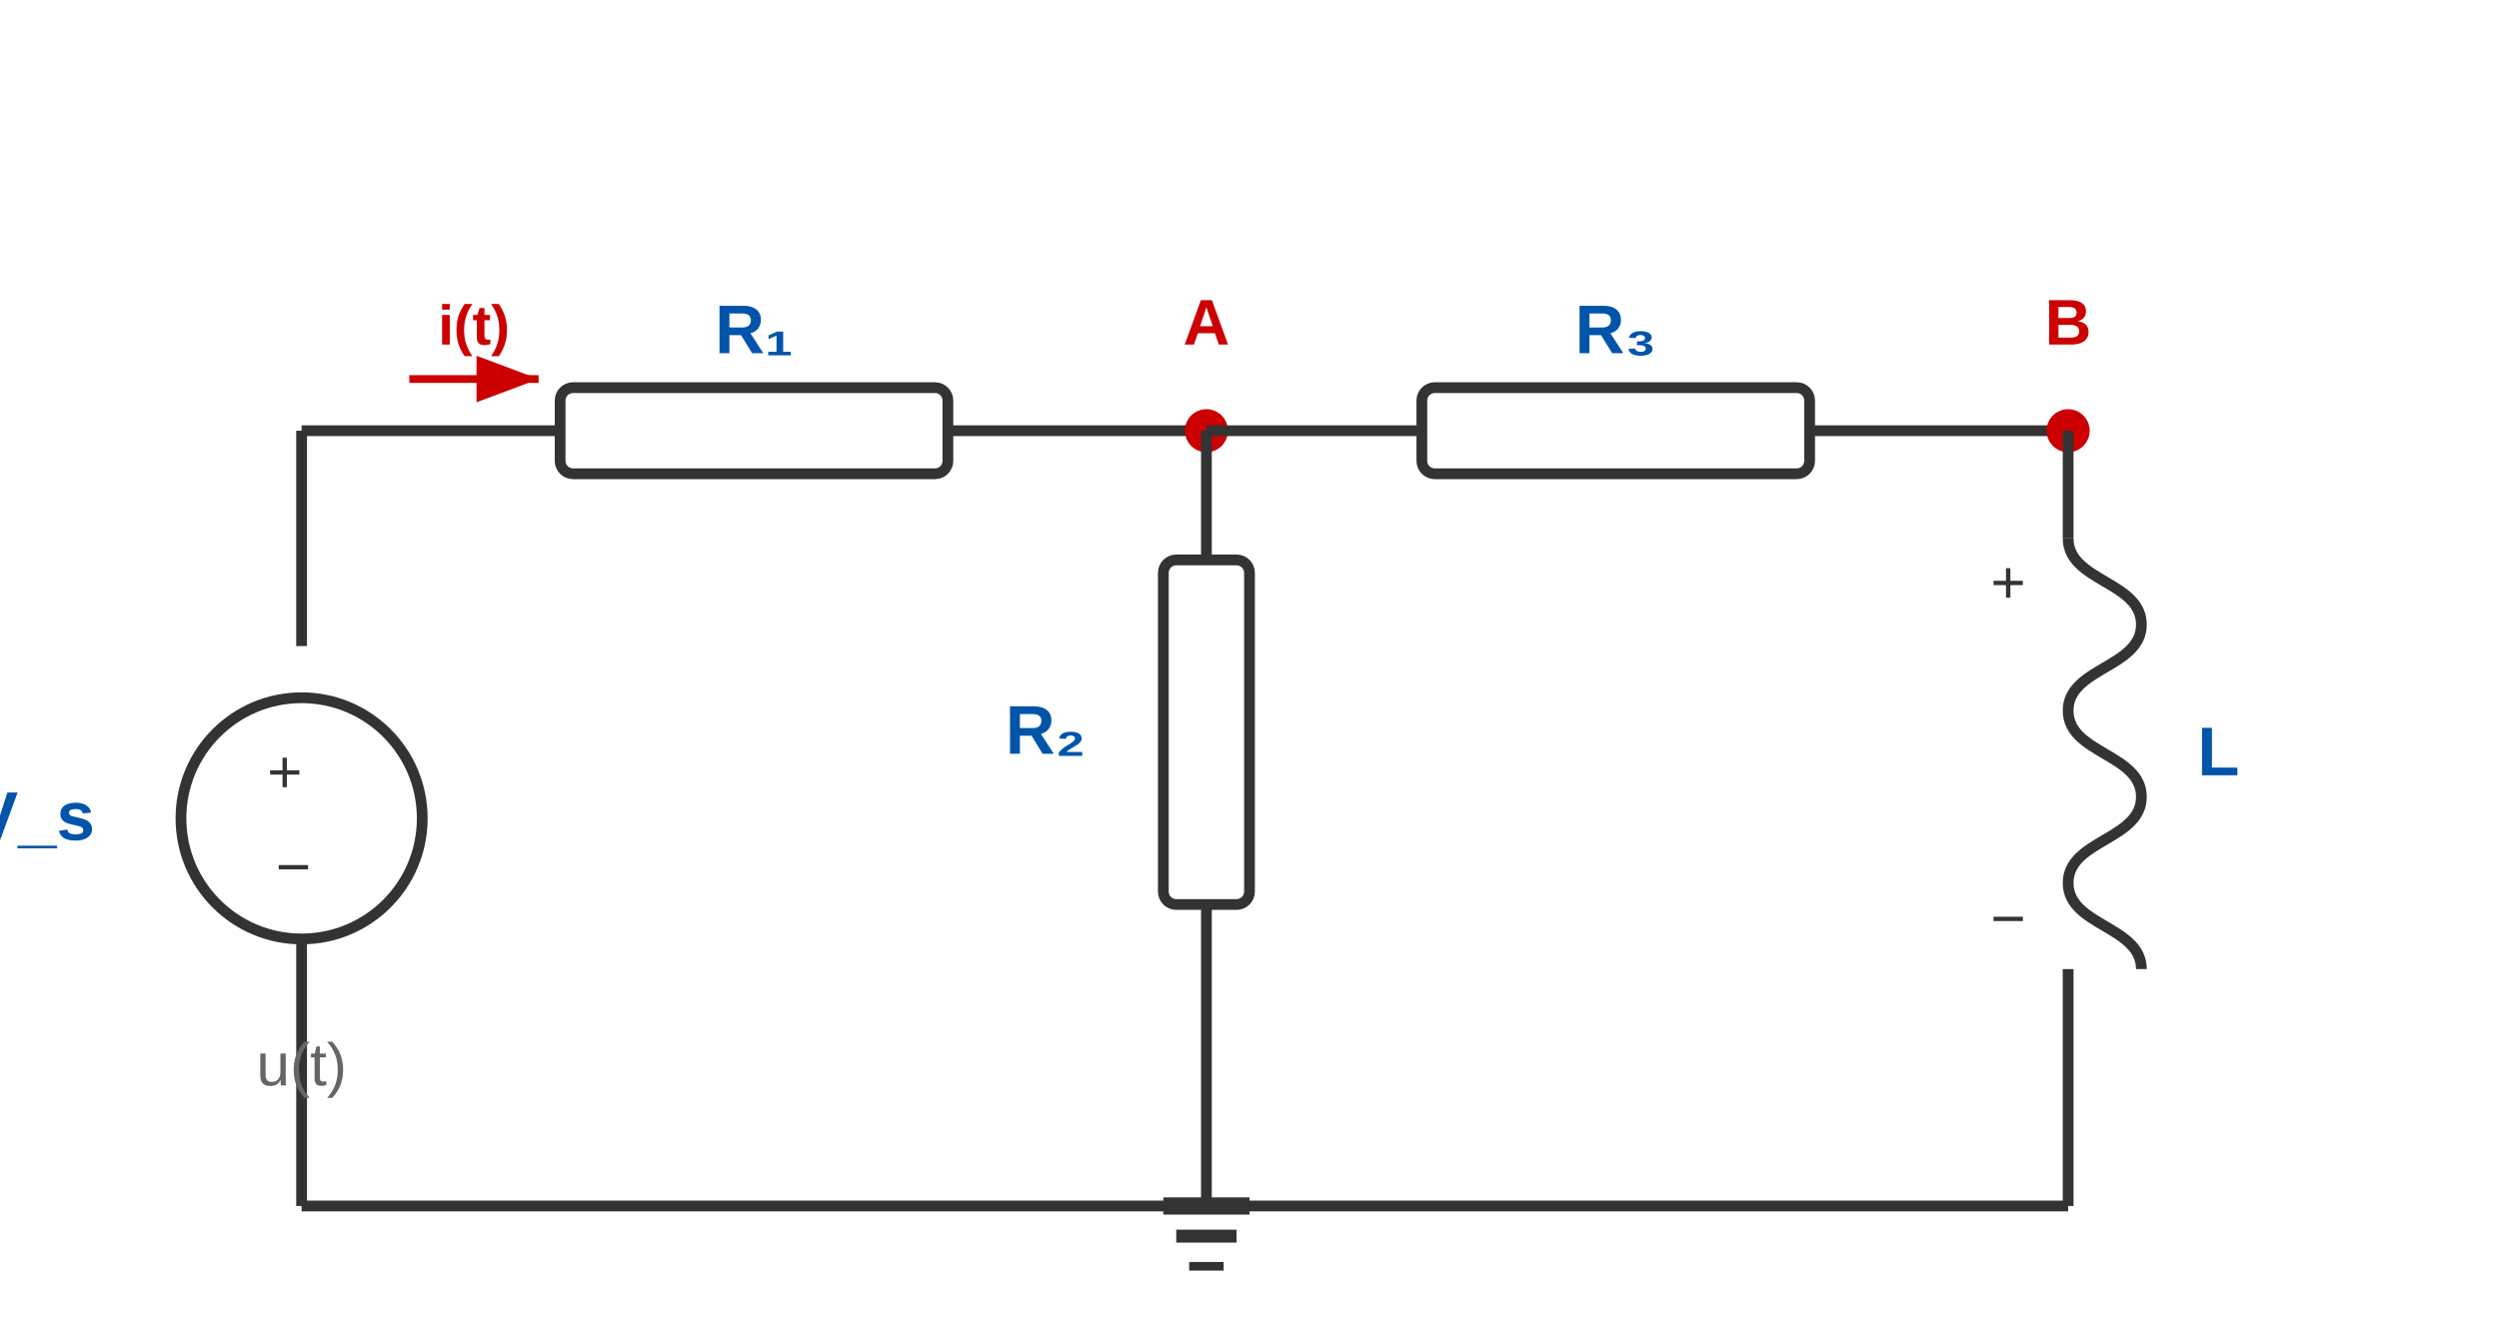
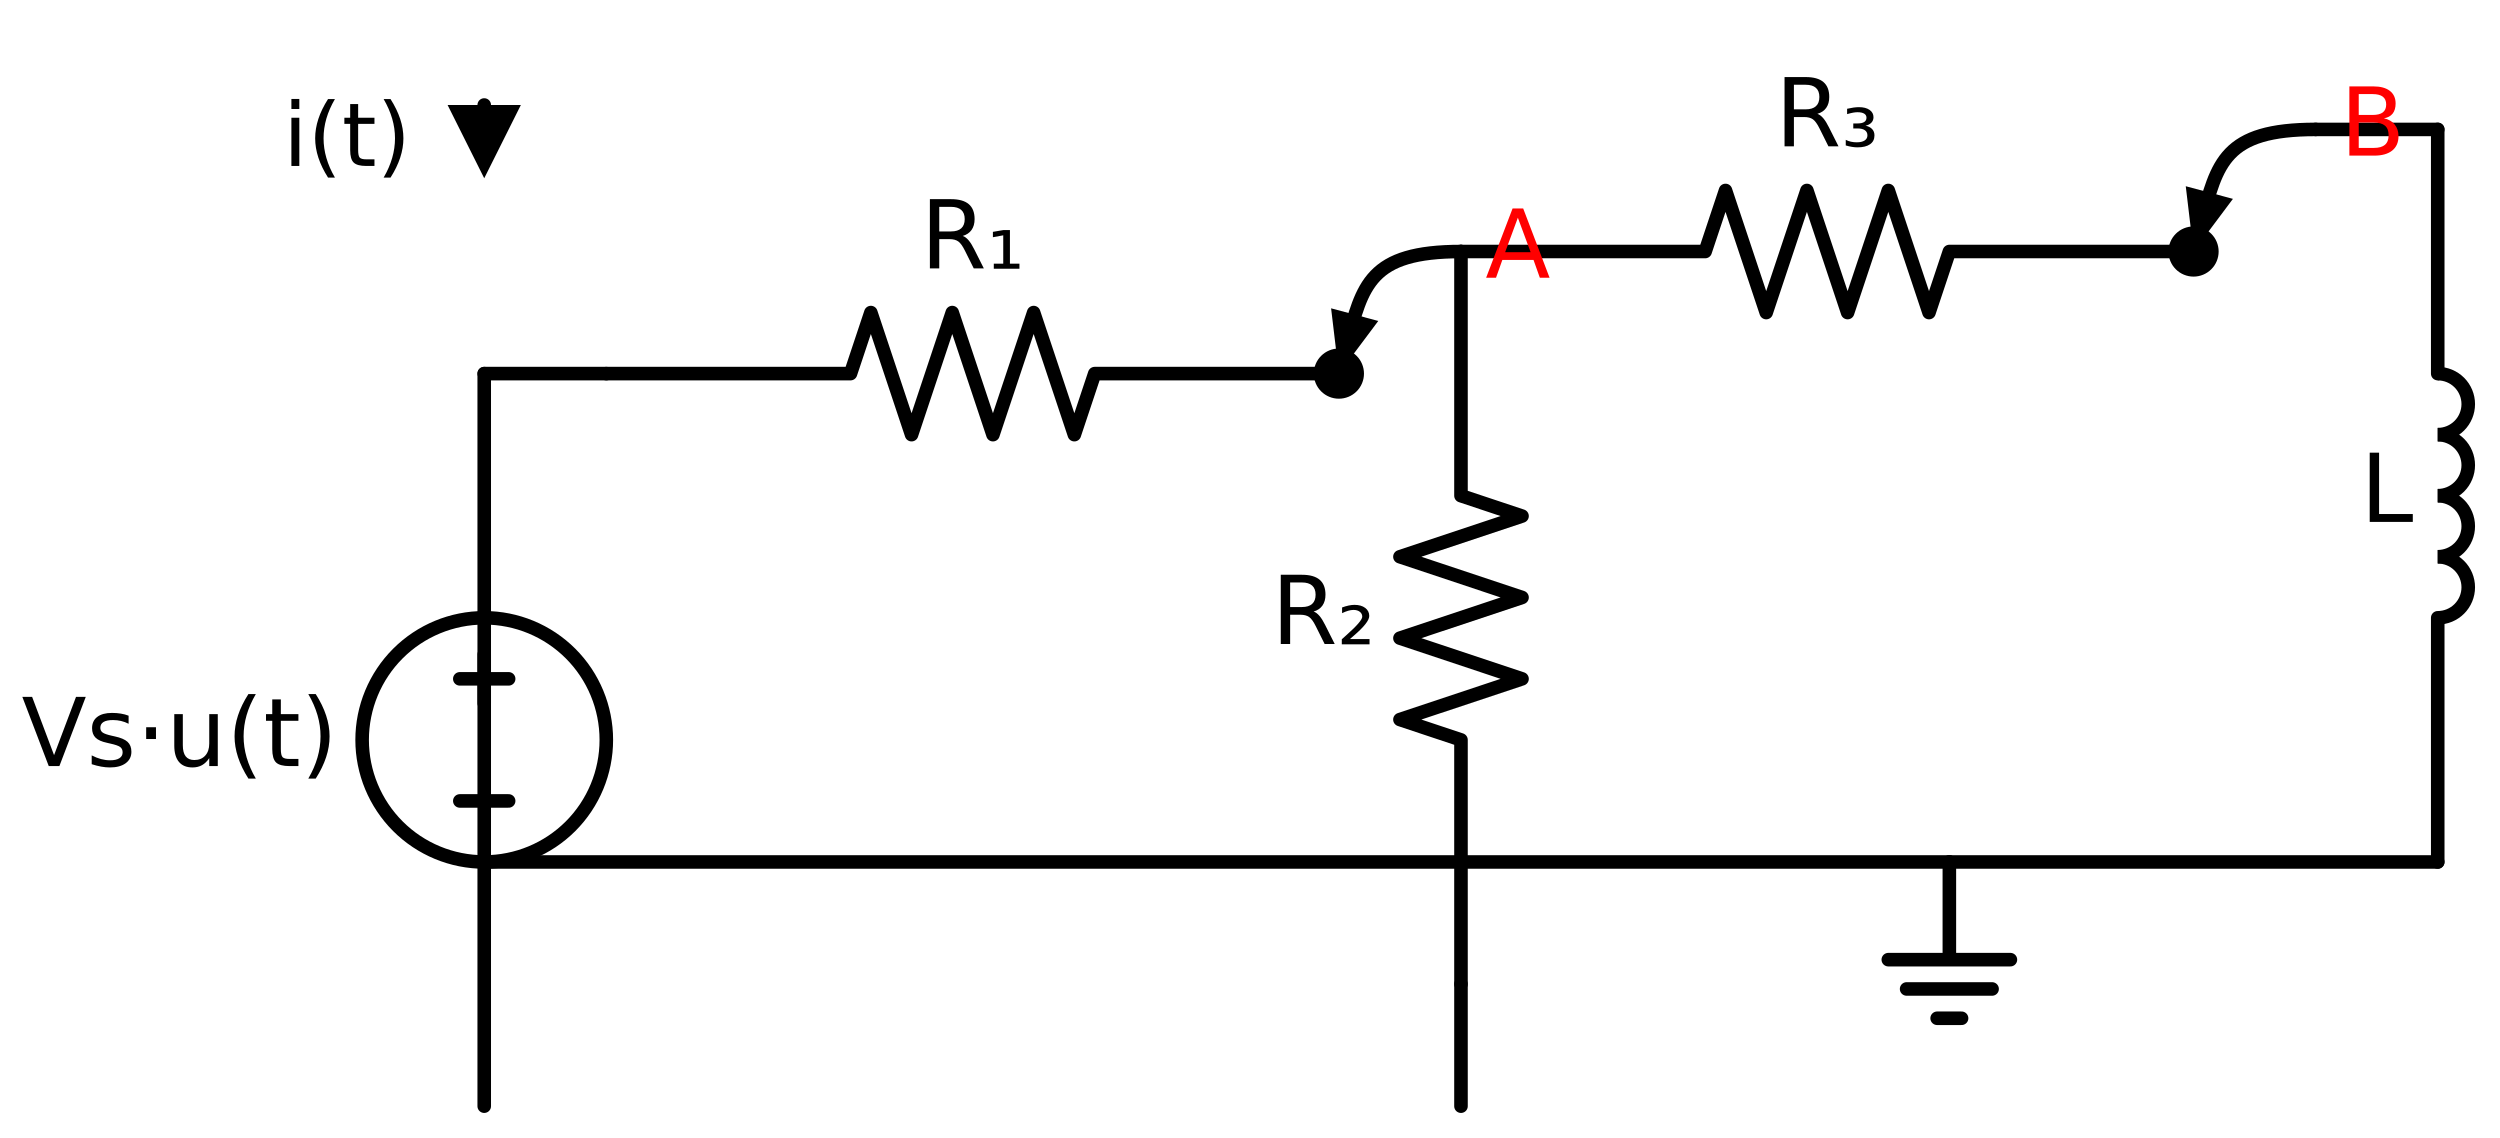
- <svg xmlns="http://www.w3.org/2000/svg" viewBox="0 0 580 310" preserveAspectRatio="xMidYMid meet" role="img" aria-label="First-order circuit with voltage source, three resistors, and inductor">
-   <style>
-     text { font-family: 'Segoe UI', Arial, Helvetica, sans-serif; }
-     .comp-label { font-size: 16px; font-weight: bold; fill: #0055aa; }
-     .annotation { font-size: 14px; fill: #666; }
-     .polarity { font-size: 14px; fill: #333; }
-     .wire { stroke: #333; stroke-width: 2.5; fill: none; }
-     .component { stroke: #333; stroke-width: 2.5; fill: none; }
-     .ref-dir { stroke: #cc0000; stroke-width: 1.8; fill: none; }
-     .node-dot { fill: #cc0000; stroke: none; }
-     .node-label { font-size: 15px; fill: #cc0000; font-weight: bold; }
-   </style>
+ <svg xmlns="http://www.w3.org/2000/svg" xmlns:xlink="http://www.w3.org/1999/xlink" width="368.568pt" height="167.76pt" viewBox="0 0 368.568 167.76" version="1.1">
  <defs>
-     <marker id="cur-q3v1" markerWidth="8" markerHeight="6" refX="8" refY="3" orient="auto">
-       <polygon points="0 0, 8 3, 0 6" fill="#cc0000" />
-     </marker>
+     <style type="text/css">*{stroke-linejoin: round; stroke-linecap: butt}</style>
  </defs>
-   <line x1="70" y1="100" x2="130" y2="100" class="wire" />
-   <rect x="130" y="90" width="90" height="20" class="component" rx="3" />
-   <text x="175" y="82" text-anchor="middle" class="comp-label">R₁</text>
-   <line x1="220" y1="100" x2="280" y2="100" class="wire" />
-   <circle cx="280" cy="100" r="5" class="node-dot" />
-   <text x="280" y="80" text-anchor="middle" class="node-label">A</text>
-   <line x1="280" y1="100" x2="330" y2="100" class="wire" />
-   <rect x="330" y="90" width="90" height="20" class="component" rx="3" />
-   <text x="375" y="82" text-anchor="middle" class="comp-label">R₃</text>
-   <line x1="420" y1="100" x2="480" y2="100" class="wire" />
-   <circle cx="480" cy="100" r="5" class="node-dot" />
-   <text x="480" y="80" text-anchor="middle" class="node-label">B</text>
-   <line x1="280" y1="100" x2="280" y2="130" class="wire" />
-   <rect x="270" y="130" width="20" height="80" class="component" rx="3" />
-   <text x="252" y="175" text-anchor="end" class="comp-label">R₂</text>
-   <line x1="280" y1="210" x2="280" y2="280" class="wire" />
-   <line x1="480" y1="100" x2="480" y2="125" class="wire" />
-   <path d="M 480,125 C 480,135 497,135 497,145 C 497,155 480,155 480,165 C 480,175 497,175 497,185 C 497,195 480,195 480,205 C 480,215 497,215 497,225" class="component" fill="none" />
-   <text x="510" y="180" class="comp-label">L</text>
-   <line x1="480" y1="225" x2="480" y2="280" class="wire" />
-   <text x="462" y="140" class="polarity">+</text>
-   <text x="462" y="218" class="polarity">−</text>
-   <line x1="70" y1="280" x2="480" y2="280" class="wire" />
-   <line x1="70" y1="100" x2="70" y2="150" class="wire" />
-   <circle cx="70" cy="190" r="28" class="component" />
-   <text x="62" y="184" class="polarity">+</text>
-   <text x="64" y="206" class="polarity">−</text>
-   <text x="22" y="195" text-anchor="end" class="comp-label">V_s</text>
-   <line x1="70" y1="218" x2="70" y2="280" class="wire" />
-   <text x="70" y="252" text-anchor="middle" class="annotation">u(t)</text>
-   <line x1="95" y1="88" x2="125" y2="88" class="ref-dir" marker-end="url(#cur-q3v1)" />
-   <text x="110" y="80" text-anchor="middle" style="font-size:13px; fill:#cc0000; font-weight:bold;">i(t)</text>
-   <line x1="270" y1="280" x2="290" y2="280" stroke="#333" stroke-width="4" />
-   <line x1="273" y1="287" x2="287" y2="287" stroke="#333" stroke-width="3" />
-   <line x1="276" y1="294" x2="284" y2="294" stroke="#333" stroke-width="2" />
+   <g id="figure_1">
+     <g id="patch_1">
+       <path d="M 0 167.76  L 368.568 167.76  L 368.568 0  L 0 0  L 0 167.76  z " style="fill: none" />
+     </g>
+     <g id="axes_1">
+       <g id="patch_2">
+         <path d="M 71.388 127.08  C 76.162 127.08 80.74 125.183 84.116 121.808  C 87.491 118.432 89.388 113.854 89.388 109.08  C 89.388 104.306 87.491 99.728 84.116 96.352  C 80.74 92.977 76.162 91.08 71.388 91.08  C 66.614 91.08 62.036 92.977 58.66 96.352  C 55.285 99.728 53.388 104.306 53.388 109.08  C 53.388 113.854 55.285 118.432 58.66 121.808  C 62.036 125.183 66.614 127.08 71.388 127.08  L 71.388 127.08  z " clip-path="url(#p5e2a4083c9)" style="fill: none; stroke: #000000; stroke-width: 2; stroke-linejoin: miter" />
+       </g>
+       <g id="patch_3">
+         <path d="M 198.553 50.733  C 200.882 42.04 201.888 37.08 215.388 37.08  " clip-path="url(#p5e2a4083c9)" style="fill: none; stroke: #000000; stroke-width: 2; stroke-linejoin: miter; stroke-linecap: round" />
+       </g>
+       <g id="patch_4">
+         <path d="M 203.195 47.318  L 197.388 55.08  L 196.24 45.455  z " clip-path="url(#p5e2a4083c9)" />
+       </g>
+       <g id="patch_5">
+         <path d="M 324.553 32.733  C 326.882 24.04 327.888 19.08 341.388 19.08  " clip-path="url(#p5e2a4083c9)" style="fill: none; stroke: #000000; stroke-width: 2; stroke-linejoin: miter; stroke-linecap: round" />
+       </g>
+       <g id="patch_6">
+         <path d="M 329.195 29.318  L 323.388 37.08  L 322.24 27.455  z " clip-path="url(#p5e2a4083c9)" />
+       </g>
+       <g id="patch_7">
+         <path d="M 359.388 64.08  C 360.581 64.08 361.726 63.606 362.57 62.762  C 363.414 61.918 363.888 60.773 363.888 59.58  C 363.888 58.387 363.414 57.242 362.57 56.398  C 361.726 55.554 360.581 55.08 359.388 55.08  " clip-path="url(#p5e2a4083c9)" style="fill: none; stroke: #000000; stroke-width: 2; stroke-linejoin: miter" />
+       </g>
+       <g id="patch_8">
+         <path d="M 359.388 73.08  C 360.581 73.08 361.726 72.606 362.57 71.762  C 363.414 70.918 363.888 69.773 363.888 68.58  C 363.888 67.387 363.414 66.242 362.57 65.398  C 361.726 64.554 360.581 64.08 359.388 64.08  " clip-path="url(#p5e2a4083c9)" style="fill: none; stroke: #000000; stroke-width: 2; stroke-linejoin: miter" />
+       </g>
+       <g id="patch_9">
+         <path d="M 359.388 82.08  C 360.581 82.08 361.726 81.606 362.57 80.762  C 363.414 79.918 363.888 78.773 363.888 77.58  C 363.888 76.387 363.414 75.242 362.57 74.398  C 361.726 73.554 360.581 73.08 359.388 73.08  " clip-path="url(#p5e2a4083c9)" style="fill: none; stroke: #000000; stroke-width: 2; stroke-linejoin: miter" />
+       </g>
+       <g id="patch_10">
+         <path d="M 359.388 91.08  C 360.581 91.08 361.726 90.606 362.57 89.762  C 363.414 88.918 363.888 87.773 363.888 86.58  C 363.888 85.387 363.414 84.242 362.57 83.398  C 361.726 82.554 360.581 82.08 359.388 82.08  " clip-path="url(#p5e2a4083c9)" style="fill: none; stroke: #000000; stroke-width: 2; stroke-linejoin: miter" />
+       </g>
+       <g id="line2d_1">
+         <path d="M 71.388 163.08  L 71.388 127.08  L 71.388 127.08  M 71.388 91.08  L 71.388 91.08  L 71.388 55.08  " clip-path="url(#p5e2a4083c9)" style="fill: none; stroke: #000000; stroke-width: 2; stroke-linecap: round" />
+       </g>
+       <g id="line2d_2">
+         <path d="M 74.988 118.08  L 67.788 118.08  " clip-path="url(#p5e2a4083c9)" style="fill: none; stroke: #000000; stroke-width: 2; stroke-linecap: round" />
+       </g>
+       <g id="line2d_3">
+         <path d="M 71.388 103.68  L 71.388 96.48  " clip-path="url(#p5e2a4083c9)" style="fill: none; stroke: #000000; stroke-width: 2; stroke-linecap: round" />
+       </g>
+       <g id="line2d_4">
+         <path d="M 74.988 100.08  L 67.788 100.08  " clip-path="url(#p5e2a4083c9)" style="fill: none; stroke: #000000; stroke-width: 2; stroke-linecap: round" />
+       </g>
+       <g id="line2d_5">
+         <path d="M 71.388 55.08  L 80.388 55.08  L 89.388 55.08  " clip-path="url(#p5e2a4083c9)" style="fill: none; stroke: #000000; stroke-width: 2; stroke-linecap: round" />
+       </g>
+       <g id="line2d_6">
+         <path d="M 89.388 55.08  L 125.388 55.08  L 128.388 46.08  L 134.388 64.08  L 140.388 46.08  L 146.388 64.08  L 152.388 46.08  L 158.388 64.08  L 161.388 55.08  L 197.388 55.08  " clip-path="url(#p5e2a4083c9)" style="fill: none; stroke: #000000; stroke-width: 2; stroke-linecap: round" />
+       </g>
+       <g id="line2d_7">
+         <path d="M 215.388 37.08  L 215.388 73.08  L 224.388 76.08  L 206.388 82.08  L 224.388 88.08  L 206.388 94.08  L 224.388 100.08  L 206.388 106.08  L 215.388 109.08  L 215.388 145.08  " clip-path="url(#p5e2a4083c9)" style="fill: none; stroke: #000000; stroke-width: 2; stroke-linecap: round" />
+       </g>
+       <g id="line2d_8">
+         <path d="M 215.388 145.08  L 215.388 154.08  L 215.388 163.08  " clip-path="url(#p5e2a4083c9)" style="fill: none; stroke: #000000; stroke-width: 2; stroke-linecap: round" />
+       </g>
+       <g id="line2d_9">
+         <path d="M 215.388 37.08  L 251.388 37.08  L 254.388 28.08  L 260.388 46.08  L 266.388 28.08  L 272.388 46.08  L 278.388 28.08  L 284.388 46.08  L 287.388 37.08  L 323.388 37.08  " clip-path="url(#p5e2a4083c9)" style="fill: none; stroke: #000000; stroke-width: 2; stroke-linecap: round" />
+       </g>
+       <g id="line2d_10">
+         <path d="M 341.388 19.08  L 350.388 19.08  L 359.388 19.08  " clip-path="url(#p5e2a4083c9)" style="fill: none; stroke: #000000; stroke-width: 2; stroke-linecap: round" />
+       </g>
+       <g id="line2d_11">
+         <path d="M 359.388 19.08  L 359.388 55.08  M 359.388 91.08  L 359.388 127.08  " clip-path="url(#p5e2a4083c9)" style="fill: none; stroke: #000000; stroke-width: 2; stroke-linecap: round" />
+       </g>
+       <g id="line2d_12">
+         <path d="M 359.388 127.08  L 323.388 127.08  L 287.388 127.08  " clip-path="url(#p5e2a4083c9)" style="fill: none; stroke: #000000; stroke-width: 2; stroke-linecap: round" />
+       </g>
+       <g id="line2d_13">
+         <path d="M 287.388 127.08  L 287.388 141.48  L 278.388 141.48  L 296.388 141.48  M 281.088 145.8  L 293.688 145.8  M 285.588 150.12  L 289.188 150.12  " clip-path="url(#p5e2a4083c9)" style="fill: none; stroke: #000000; stroke-width: 2; stroke-linecap: round" />
+       </g>
+       <g id="line2d_14">
+         <path d="M 287.388 127.08  L 179.388 127.08  L 71.388 127.08  " clip-path="url(#p5e2a4083c9)" style="fill: none; stroke: #000000; stroke-width: 2; stroke-linecap: round" />
+       </g>
+       <g id="line2d_15">
+         <path d="M 71.388 127.08  L 71.388 109.08  L 71.388 91.08  " clip-path="url(#p5e2a4083c9)" style="fill: none; stroke: #000000; stroke-width: 2; stroke-linecap: round" />
+       </g>
+       <g id="text_1">
+         <g transform="translate(3.183313 112.9431) scale(0.14 -0.14)">
+           <defs>
+             <path id="DejaVuSans-56" d="M 1831 0  L 50 4666  L 709 4666  L 2188 738  L 3669 4666  L 4325 4666  L 2547 0  L 1831 0  z " transform="scale(0.015625)" />
+             <path id="DejaVuSans-73" d="M 2834 3397  L 2834 2853  Q 2591 2978 2328 3040  Q 2066 3103 1784 3103  Q 1356 3103 1142 2972  Q 928 2841 928 2578  Q 928 2378 1081 2264  Q 1234 2150 1697 2047  L 1894 2003  Q 2506 1872 2764 1633  Q 3022 1394 3022 966  Q 3022 478 2636 193  Q 2250 -91 1575 -91  Q 1294 -91 989 -36  Q 684 19 347 128  L 347 722  Q 666 556 975 473  Q 1284 391 1588 391  Q 1994 391 2212 530  Q 2431 669 2431 922  Q 2431 1156 2273 1281  Q 2116 1406 1581 1522  L 1381 1569  Q 847 1681 609 1914  Q 372 2147 372 2553  Q 372 3047 722 3315  Q 1072 3584 1716 3584  Q 2034 3584 2315 3537  Q 2597 3491 2834 3397  z " transform="scale(0.015625)" />
+             <path id="DejaVuSans-b7" d="M 684 2619  L 1344 2619  L 1344 1825  L 684 1825  L 684 2619  z " transform="scale(0.015625)" />
+             <path id="DejaVuSans-75" d="M 544 1381  L 544 3500  L 1119 3500  L 1119 1403  Q 1119 906 1312 657  Q 1506 409 1894 409  Q 2359 409 2629 706  Q 2900 1003 2900 1516  L 2900 3500  L 3475 3500  L 3475 0  L 2900 0  L 2900 538  Q 2691 219 2414 64  Q 2138 -91 1772 -91  Q 1169 -91 856 284  Q 544 659 544 1381  z M 1991 3584  L 1991 3584  z " transform="scale(0.015625)" />
+             <path id="DejaVuSans-28" d="M 1984 4856  Q 1566 4138 1362 3434  Q 1159 2731 1159 2009  Q 1159 1288 1364 580  Q 1569 -128 1984 -844  L 1484 -844  Q 1016 -109 783 600  Q 550 1309 550 2009  Q 550 2706 781 3412  Q 1013 4119 1484 4856  L 1984 4856  z " transform="scale(0.015625)" />
+             <path id="DejaVuSans-74" d="M 1172 4494  L 1172 3500  L 2356 3500  L 2356 3053  L 1172 3053  L 1172 1153  Q 1172 725 1289 603  Q 1406 481 1766 481  L 2356 481  L 2356 0  L 1766 0  Q 1100 0 847 248  Q 594 497 594 1153  L 594 3053  L 172 3053  L 172 3500  L 594 3500  L 594 4494  L 1172 4494  z " transform="scale(0.015625)" />
+             <path id="DejaVuSans-29" d="M 513 4856  L 1013 4856  Q 1481 4119 1714 3412  Q 1947 2706 1947 2009  Q 1947 1309 1714 600  Q 1481 -109 1013 -844  L 513 -844  Q 928 -128 1133 580  Q 1338 1288 1338 2009  Q 1338 2731 1133 3434  Q 928 4138 513 4856  z " transform="scale(0.015625)" />
+           </defs>
+           <use xlink:href="#DejaVuSans-56" />
+           <use xlink:href="#DejaVuSans-73" transform="translate(68.4082 0)" />
+           <use xlink:href="#DejaVuSans-b7" transform="translate(120.5078 0)" />
+           <use xlink:href="#DejaVuSans-75" transform="translate(152.2949 0)" />
+           <use xlink:href="#DejaVuSans-28" transform="translate(215.6738 0)" />
+           <use xlink:href="#DejaVuSans-74" transform="translate(254.6875 0)" />
+           <use xlink:href="#DejaVuSans-29" transform="translate(293.8965 0)" />
+         </g>
+       </g>
+       <g id="text_2">
+         <g transform="translate(135.7175 39.56844) scale(0.14 -0.14)">
+           <defs>
+             <path id="DejaVuSans-52" d="M 2841 2188  Q 3044 2119 3236 1894  Q 3428 1669 3622 1275  L 4263 0  L 3584 0  L 2988 1197  Q 2756 1666 2539 1819  Q 2322 1972 1947 1972  L 1259 1972  L 1259 0  L 628 0  L 628 4666  L 2053 4666  Q 2853 4666 3247 4331  Q 3641 3997 3641 3322  Q 3641 2881 3436 2590  Q 3231 2300 2841 2188  z M 1259 4147  L 1259 2491  L 2053 2491  Q 2509 2491 2742 2702  Q 2975 2913 2975 3322  Q 2975 3731 2742 3939  Q 2509 4147 2053 4147  L 1259 4147  z " transform="scale(0.015625)" />
+             <path id="DejaVuSans-2081" d="M 488 319  L 1125 319  L 1125 2229  L 428 2101  L 428 2463  L 1147 2585  L 1575 2585  L 1575 319  L 2216 319  L 2216 -24  L 488 -24  L 488 319  z " transform="scale(0.015625)" />
+           </defs>
+           <use xlink:href="#DejaVuSans-52" />
+           <use xlink:href="#DejaVuSans-2081" transform="translate(69.48242 0)" />
+         </g>
+       </g>
+       <g id="text_3">
+         <g style="fill: #ff0000" transform="translate(218.988 40.94313) scale(0.14 -0.14)">
+           <defs>
+             <path id="DejaVuSans-41" d="M 2188 4044  L 1331 1722  L 3047 1722  L 2188 4044  z M 1831 4666  L 2547 4666  L 4325 0  L 3669 0  L 3244 1197  L 1141 1197  L 716 0  L 50 0  L 1831 4666  z " transform="scale(0.015625)" />
+           </defs>
+           <use xlink:href="#DejaVuSans-41" />
+         </g>
+       </g>
+       <g id="text_4">
+         <g transform="translate(187.4471 94.94312) scale(0.14 -0.14)">
+           <defs>
+             <path id="DejaVuSans-2082" d="M 838 332  L 2163 332  L 2163 -24  L 294 -24  L 294 319  Q 400 416 597 591  Q 1672 1544 1672 1838  Q 1672 2044 1509 2170  Q 1347 2297 1081 2297  Q 919 2297 728 2242  Q 538 2188 313 2079  L 313 2463  Q 553 2551 761 2594  Q 969 2638 1147 2638  Q 1600 2638 1872 2432  Q 2144 2226 2144 1888  Q 2144 1454 1109 566  Q 934 416 838 332  z " transform="scale(0.015625)" />
+           </defs>
+           <use xlink:href="#DejaVuSans-52" />
+           <use xlink:href="#DejaVuSans-2082" transform="translate(69.48242 0)" />
+         </g>
+       </g>
+       <g id="text_5">
+         <g transform="translate(261.7175 21.56844) scale(0.14 -0.14)">
+           <defs>
+             <path id="DejaVuSans-2083" d="M 1638 1388  Q 1925 1332 2083 1161  Q 2241 991 2241 735  Q 2241 347 1944 138  Q 1647 -71 1094 -71  Q 916 -71 720 -38  Q 525 -6 306 57  L 306 435  Q 469 351 655 310  Q 841 269 1050 269  Q 1391 269 1578 392  Q 1766 516 1766 735  Q 1766 966 1592 1085  Q 1419 1204 1081 1204  L 813 1204  L 813 1541  L 1106 1541  Q 1400 1541 1551 1639  Q 1703 1738 1703 1926  Q 1703 2107 1547 2202  Q 1391 2297 1094 2297  Q 969 2297 809 2269  Q 650 2241 397 2169  L 397 2529  Q 625 2582 825 2610  Q 1025 2638 1197 2638  Q 1647 2638 1911 2453  Q 2175 2269 2175 1960  Q 2175 1744 2034 1594  Q 1894 1444 1638 1388  z " transform="scale(0.015625)" />
+           </defs>
+           <use xlink:href="#DejaVuSans-52" />
+           <use xlink:href="#DejaVuSans-2083" transform="translate(69.48242 0)" />
+         </g>
+       </g>
+       <g id="text_6">
+         <g style="fill: #ff0000" transform="translate(344.988 22.94312) scale(0.14 -0.14)">
+           <defs>
+             <path id="DejaVuSans-42" d="M 1259 2228  L 1259 519  L 2272 519  Q 2781 519 3026 730  Q 3272 941 3272 1375  Q 3272 1813 3026 2020  Q 2781 2228 2272 2228  L 1259 2228  z M 1259 4147  L 1259 2741  L 2194 2741  Q 2656 2741 2882 2914  Q 3109 3088 3109 3444  Q 3109 3797 2882 3972  Q 2656 4147 2194 4147  L 1259 4147  z M 628 4666  L 2241 4666  Q 2963 4666 3353 4366  Q 3744 4066 3744 3513  Q 3744 3084 3544 2831  Q 3344 2578 2956 2516  Q 3422 2416 3680 2098  Q 3938 1781 3938 1306  Q 3938 681 3513 340  Q 3088 0 2303 0  L 628 0  L 628 4666  z " transform="scale(0.015625)" />
+           </defs>
+           <use xlink:href="#DejaVuSans-42" />
+         </g>
+       </g>
+       <g id="text_7">
+         <g transform="translate(347.9874 76.94312) scale(0.14 -0.14)">
+           <defs>
+             <path id="DejaVuSans-4c" d="M 628 4666  L 1259 4666  L 1259 531  L 3531 531  L 3531 0  L 628 0  L 628 4666  z " transform="scale(0.015625)" />
+           </defs>
+           <use xlink:href="#DejaVuSans-4c" />
+         </g>
+       </g>
+       <g id="patch_11">
+         <path d="M 197.388 57.78  C 198.104 57.78 198.791 57.496 199.297 56.989  C 199.804 56.483 200.088 55.796 200.088 55.08  C 200.088 54.364 199.804 53.677 199.297 53.171  C 198.791 52.664 198.104 52.38 197.388 52.38  C 196.672 52.38 195.985 52.664 195.479 53.171  C 194.972 53.677 194.688 54.364 194.688 55.08  C 194.688 55.796 194.972 56.483 195.479 56.989  C 195.985 57.496 196.672 57.78 197.388 57.78  z " clip-path="url(#p5e2a4083c9)" style="stroke: #000000; stroke-width: 2; stroke-linejoin: miter" />
+       </g>
+       <g id="patch_12">
+         <path d="M 323.388 39.78  C 324.104 39.78 324.791 39.496 325.297 38.989  C 325.804 38.483 326.088 37.796 326.088 37.08  C 326.088 36.364 325.804 35.677 325.297 35.171  C 324.791 34.664 324.104 34.38 323.388 34.38  C 322.672 34.38 321.985 34.664 321.479 35.171  C 320.972 35.677 320.688 36.364 320.688 37.08  C 320.688 37.796 320.972 38.483 321.479 38.989  C 321.985 39.496 322.672 39.78 323.388 39.78  z " clip-path="url(#p5e2a4083c9)" style="stroke: #000000; stroke-width: 2; stroke-linejoin: miter" />
+       </g>
+       <g id="line2d_16">
+         <path d="M 71.388 15.48  L 71.388 15.48  " clip-path="url(#p5e2a4083c9)" style="fill: none; stroke: #000000; stroke-width: 2; stroke-linecap: round" />
+       </g>
+       <g id="patch_13">
+         <path d="M 76.788 15.48  L 71.388 26.28  L 65.988 15.48  z " clip-path="url(#p5e2a4083c9)" />
+       </g>
+       <g id="text_8">
+         <g transform="translate(41.73597 24.46719) scale(0.13 -0.13)">
+           <defs>
+             <path id="DejaVuSans-69" d="M 603 3500  L 1178 3500  L 1178 0  L 603 0  L 603 3500  z M 603 4863  L 1178 4863  L 1178 4134  L 603 4134  L 603 4863  z " transform="scale(0.015625)" />
+           </defs>
+           <use xlink:href="#DejaVuSans-69" />
+           <use xlink:href="#DejaVuSans-28" transform="translate(27.7832 0)" />
+           <use xlink:href="#DejaVuSans-74" transform="translate(66.79688 0)" />
+           <use xlink:href="#DejaVuSans-29" transform="translate(106.0059 0)" />
+         </g>
+       </g>
+     </g>
+   </g>
+   <defs>
+     <clipPath id="p5e2a4083c9">
+       <rect x="0" y="-0" width="368.568" height="167.76" />
+     </clipPath>
+   </defs>
</svg>
